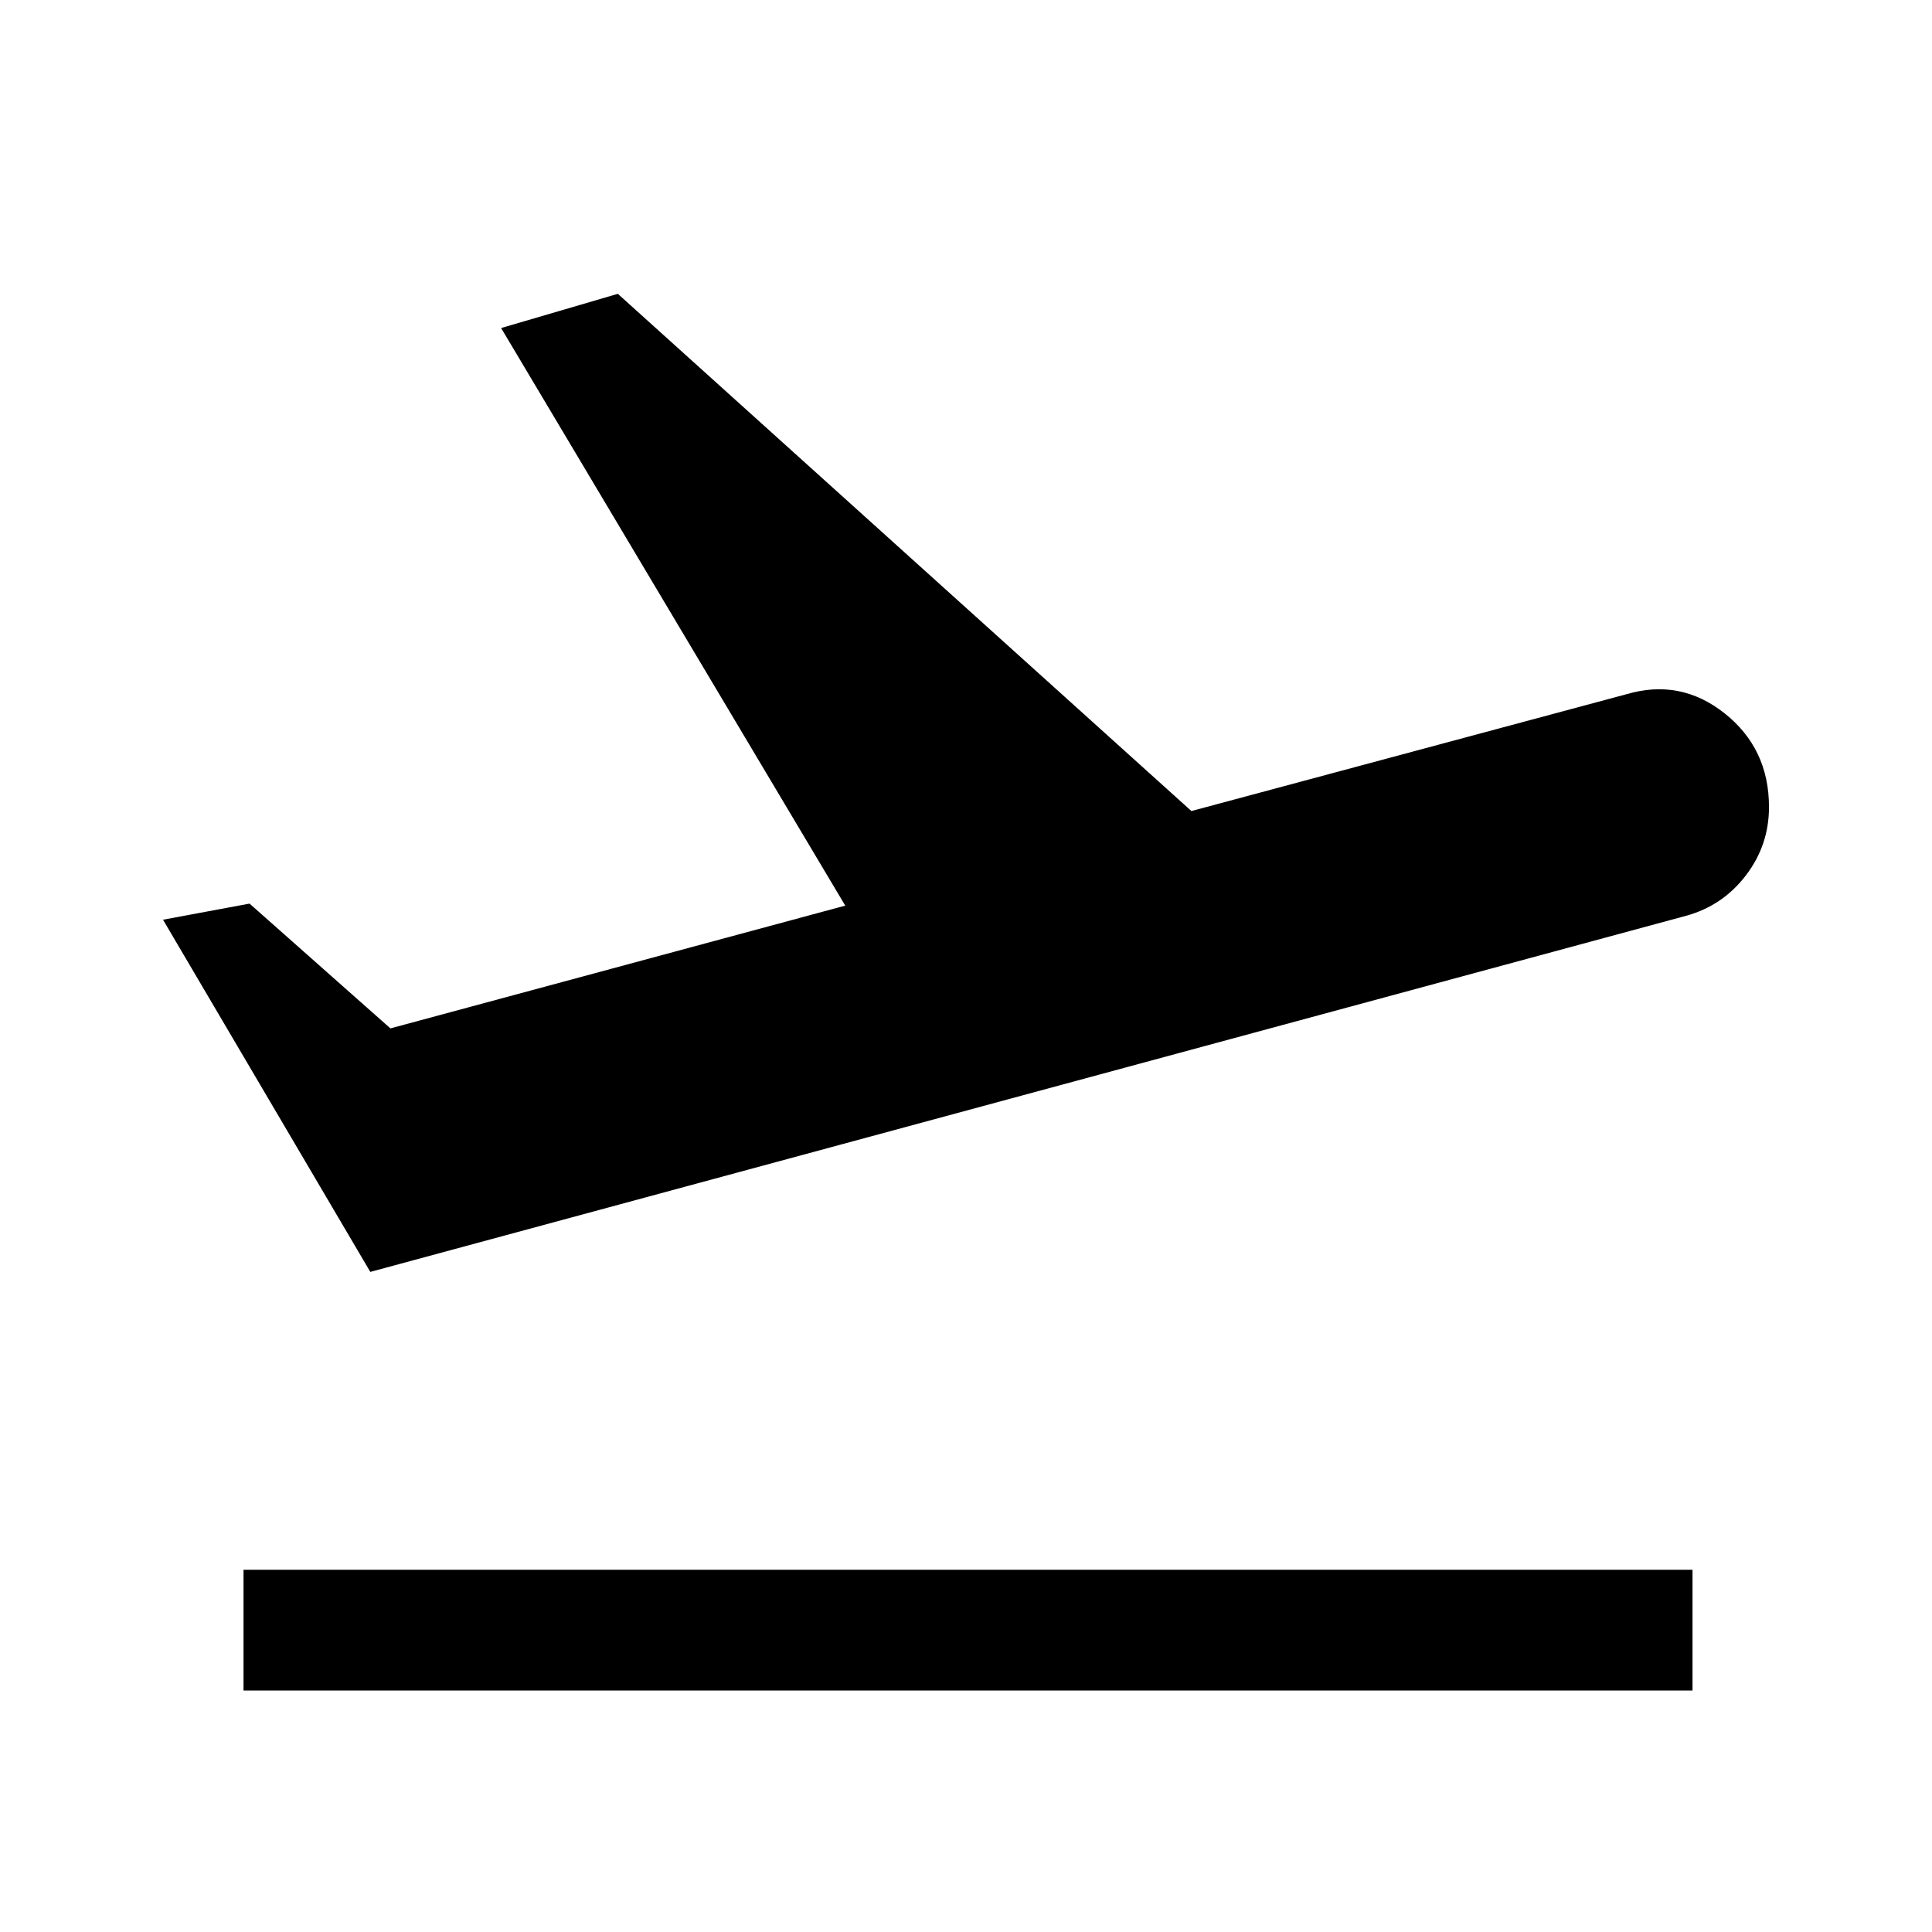
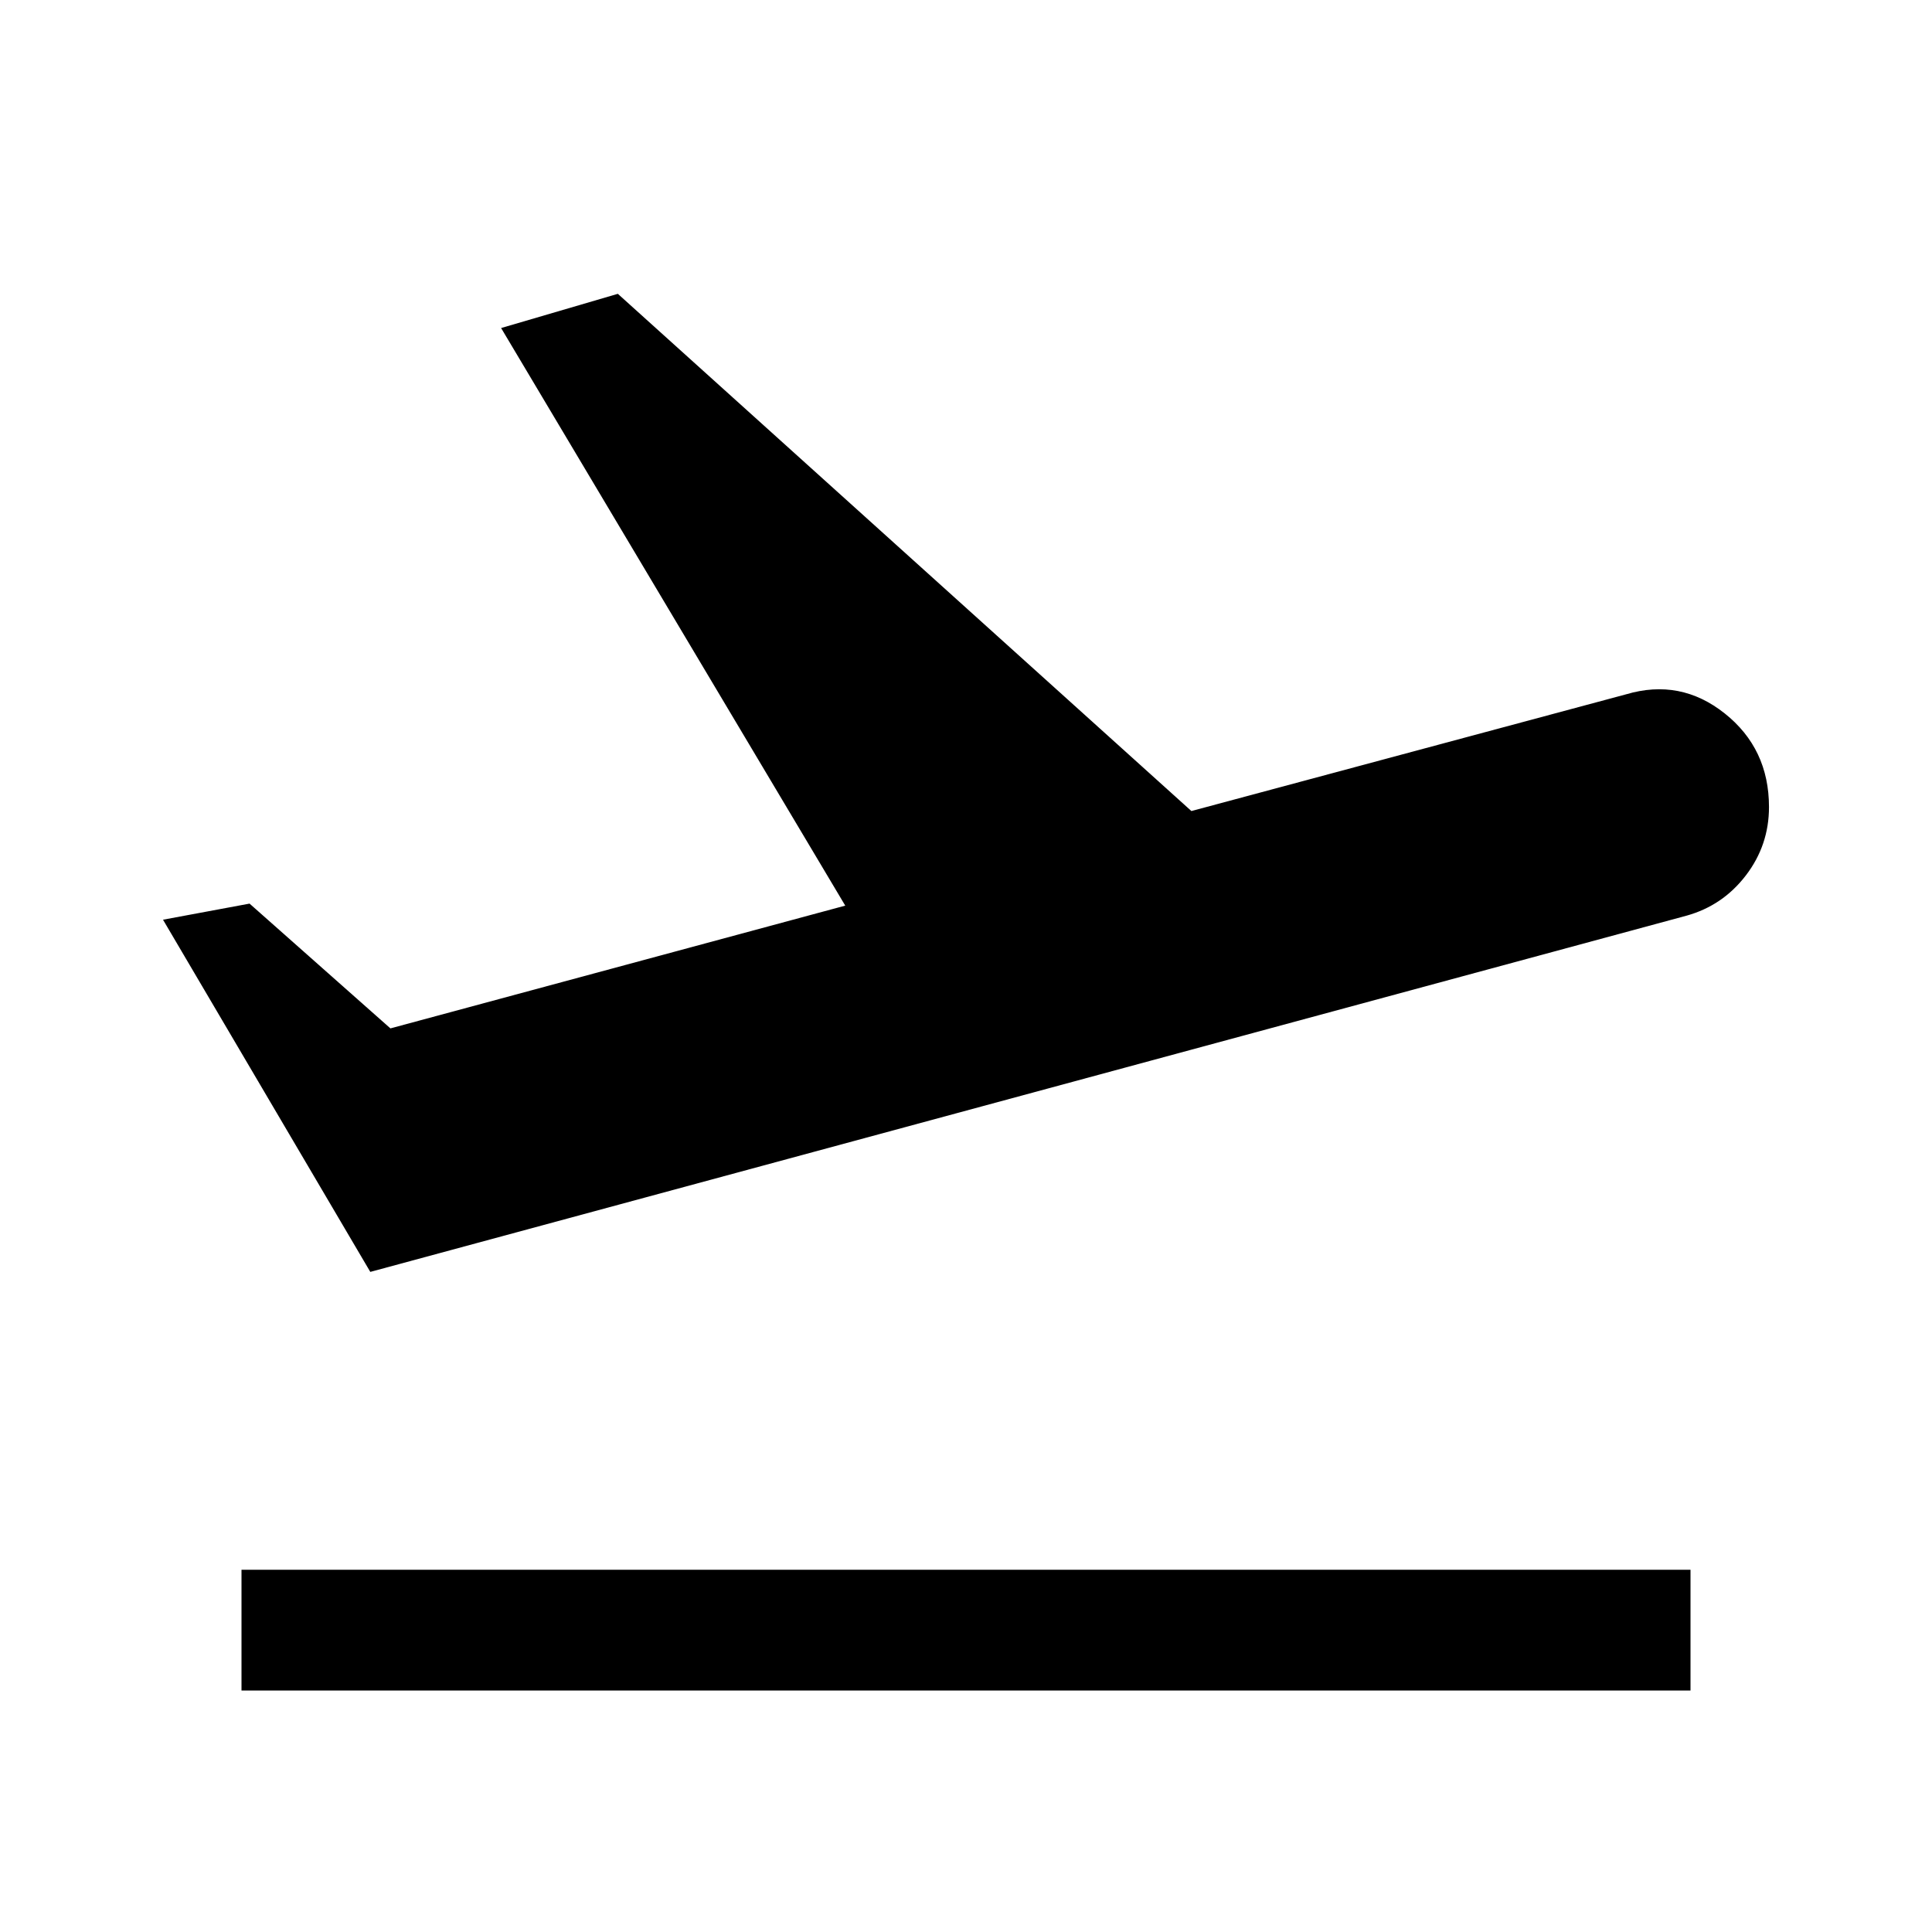
<svg xmlns="http://www.w3.org/2000/svg" height="48" viewBox="0 -960 960 960" width="48">
-   <path d="M121-120v-60h720v60H121Zm63-208L81-503l43-8 70 62 226-61-171-287 58-17 285 257 216-58q27-8 49 9.5t22 46.5q0 19-11.5 34T838-505L184-328Z" />
+   <path d="M120-120v-60h720v60H120Zm64-208L81-503l43-8 70 62 226-61-171-287 58-17 285 257 216-58q27-8 49 9.5t22 46.5q0 19-11.5 34T838-505L184-328Z" />
</svg>
